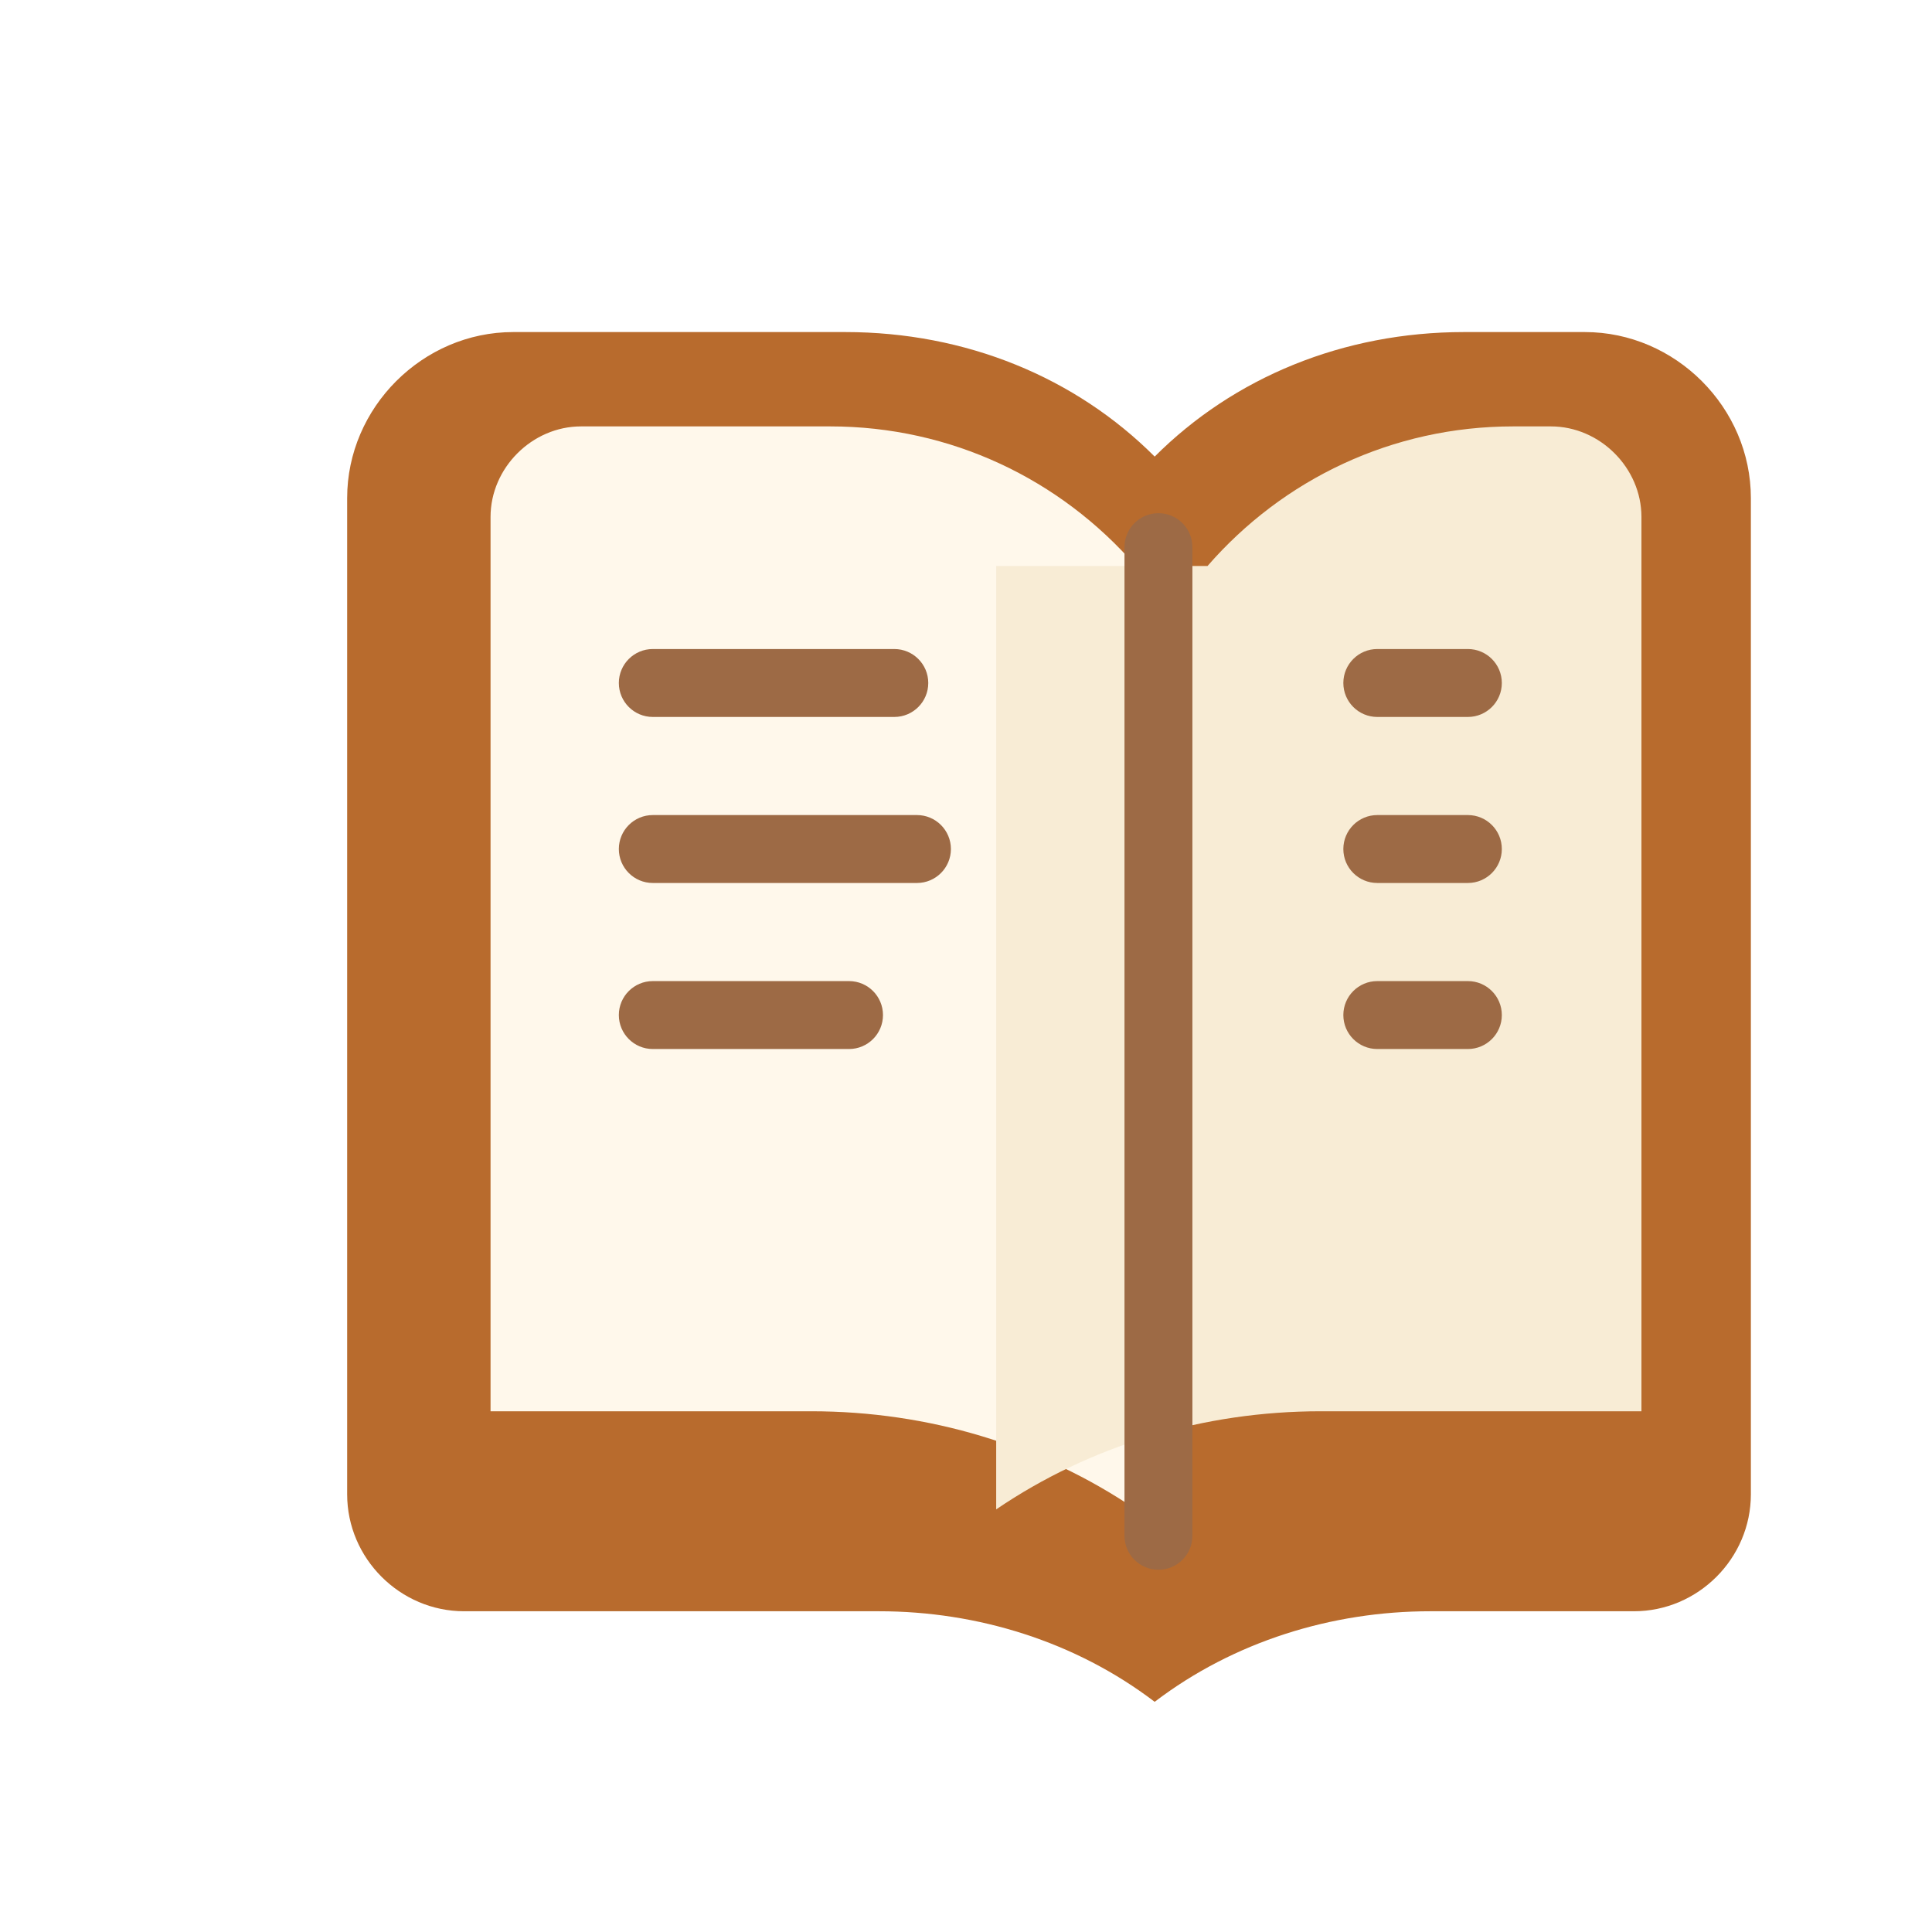
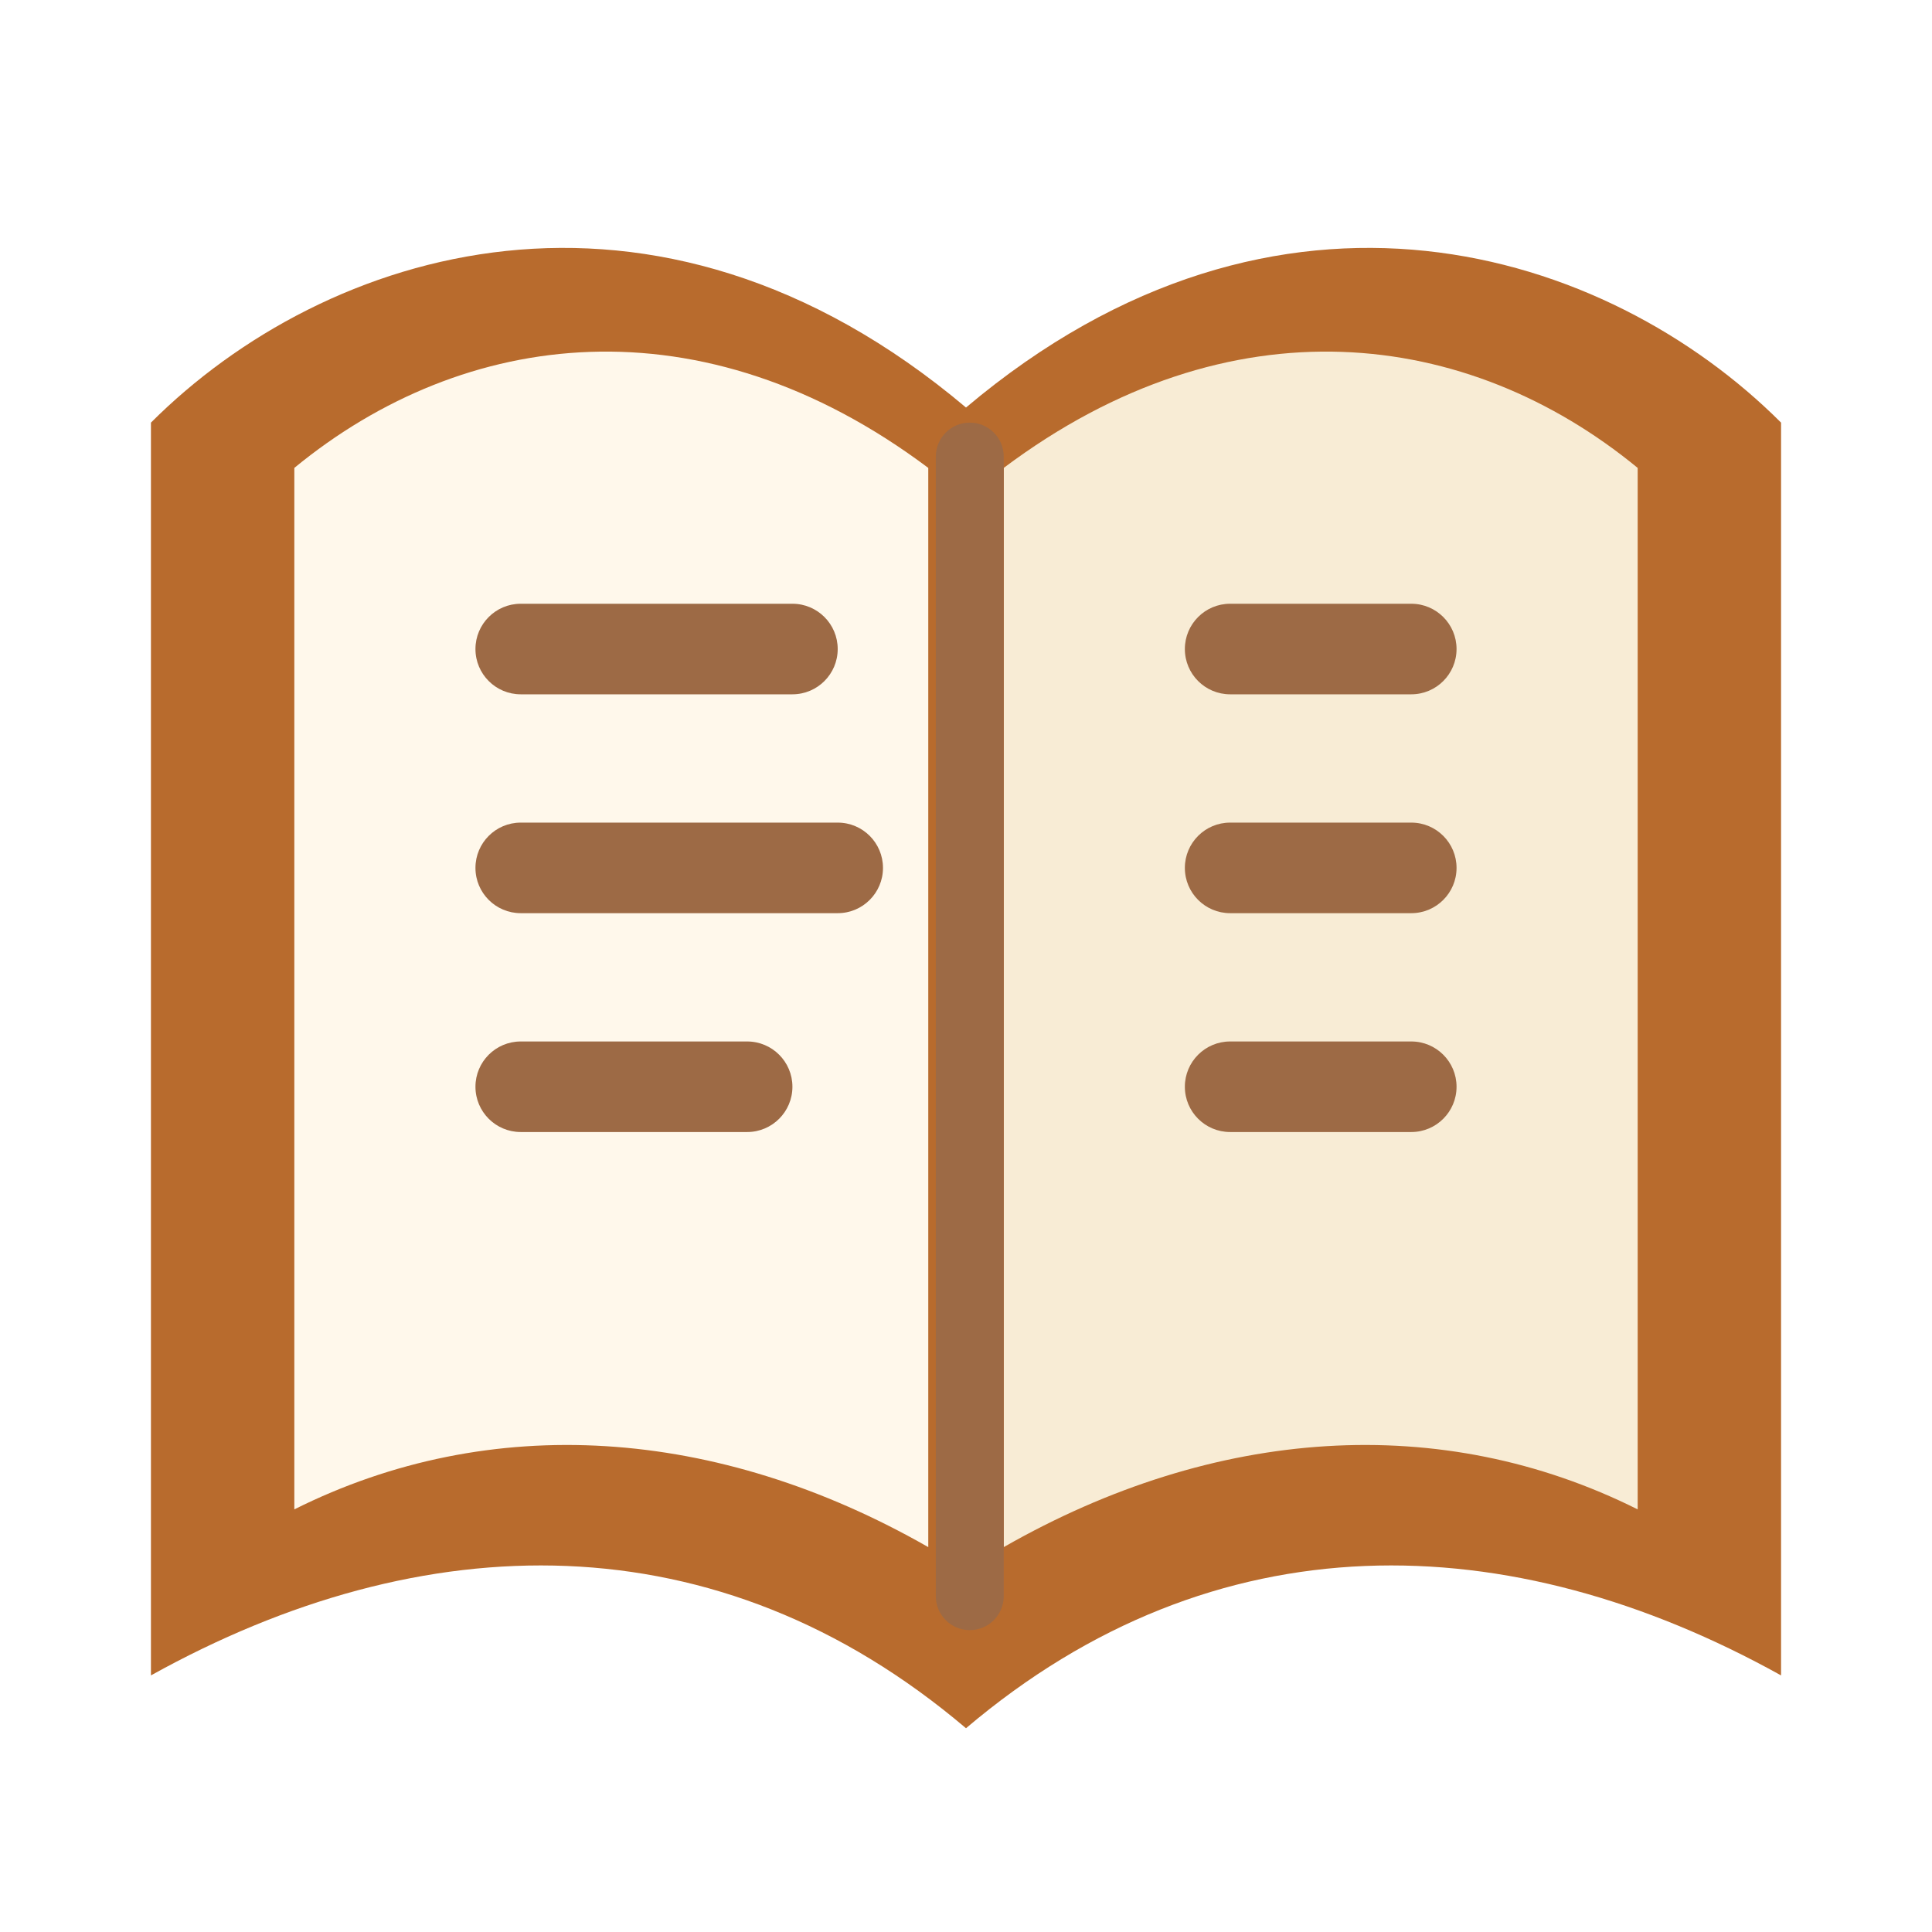
<svg xmlns="http://www.w3.org/2000/svg" viewBox="0 0 512 512">
-   <path d="M92 132c0-24 20-44 44-44h88c32 0 61 12 82 33 21-21 50-33 82-33h32c24 0 44 20 44 44v264c0 17-14 31-31 31h-54c-26 0-52 8-73 24-21-16-47-24-73-24H123c-17 0-31-14-31-31V132z" fill="#b86b2d" />
-   <path d="M130 137c0-13 11-24 24-24h66c32 0 61 14 81 37v250c-25-17-55-26-86-26h-85V137z" fill="#fff8eb" />
-   <path d="M320 150c20-23 49-37 81-37h10c13 0 24 11 24 24v237h-85c-31 0-61 9-86 26V150z" fill="#f8ecd5" />
-   <rect x="298" y="136" width="18" height="280" rx="9" fill="#9d6a45" />
-   <rect x="164" y="172" width="82" height="18" rx="9" fill="#9d6a45" />
-   <rect x="164" y="216" width="88" height="18" rx="9" fill="#9d6a45" />
-   <rect x="164" y="260" width="70" height="18" rx="9" fill="#9d6a45" />
-   <rect x="356" y="172" width="42" height="18" rx="9" fill="#9d6a45" />
-   <rect x="356" y="216" width="42" height="18" rx="9" fill="#9d6a45" />
-   <rect x="356" y="260" width="42" height="18" rx="9" fill="#9d6a45" />
+   <path d="M40 112c46-46 133-74 216-4 83-70 170-42 216 4v332c-72-40-150-42-216 14-66-56-144-54-216-14V112z" fill="#b86b2d" />
+   <path d="M78 124c45-37 108-45 168 0v286c-56-32-116-36-168-10V124z" fill="#fff8eb" />
+   <path d="M266 124c60-45 123-37 168 0v276c-52-26-112-22-168 10V124z" fill="#f8ecd5" />
+   <rect x="248" y="112" width="18" height="320" rx="9" fill="#9d6a45" />
+   <rect x="126" y="160" width="96" height="24" rx="12" fill="#9d6a45" />
+   <rect x="126" y="218" width="108" height="24" rx="12" fill="#9d6a45" />
+   <rect x="126" y="276" width="84" height="24" rx="12" fill="#9d6a45" />
+   <rect x="314" y="160" width="72" height="24" rx="12" fill="#9d6a45" />
+   <rect x="314" y="218" width="72" height="24" rx="12" fill="#9d6a45" />
+   <rect x="314" y="276" width="72" height="24" rx="12" fill="#9d6a45" />
</svg>
